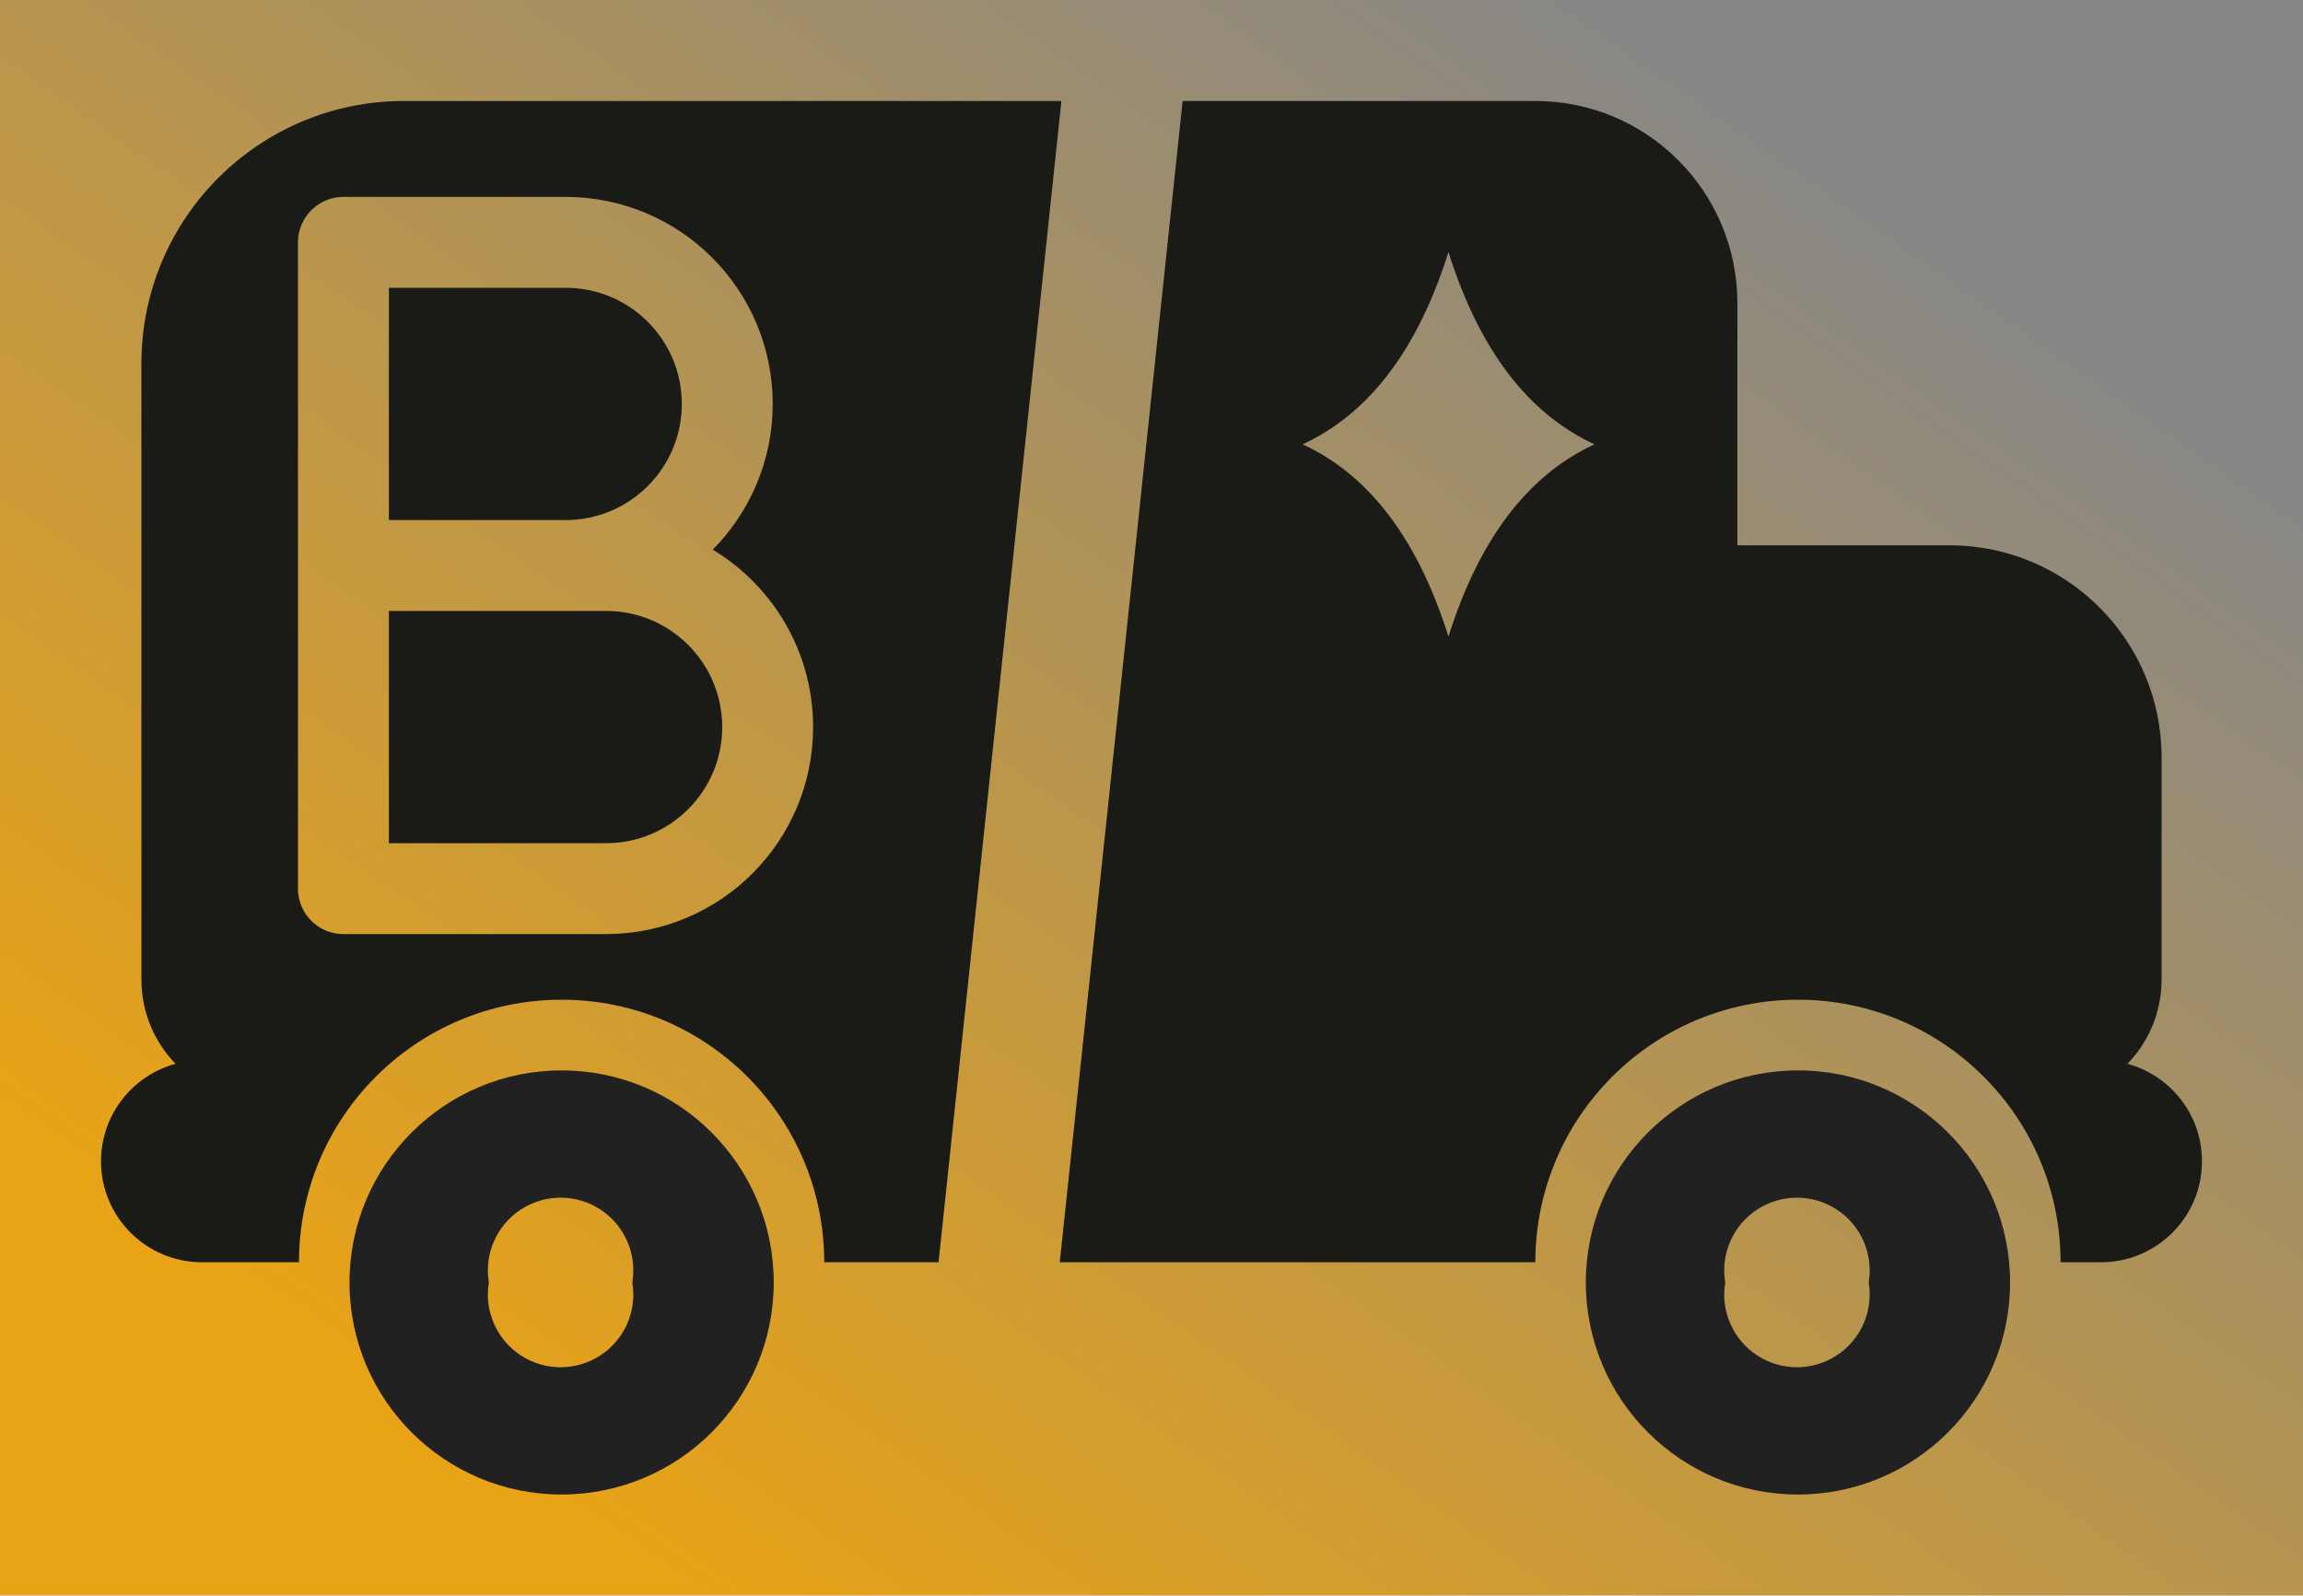
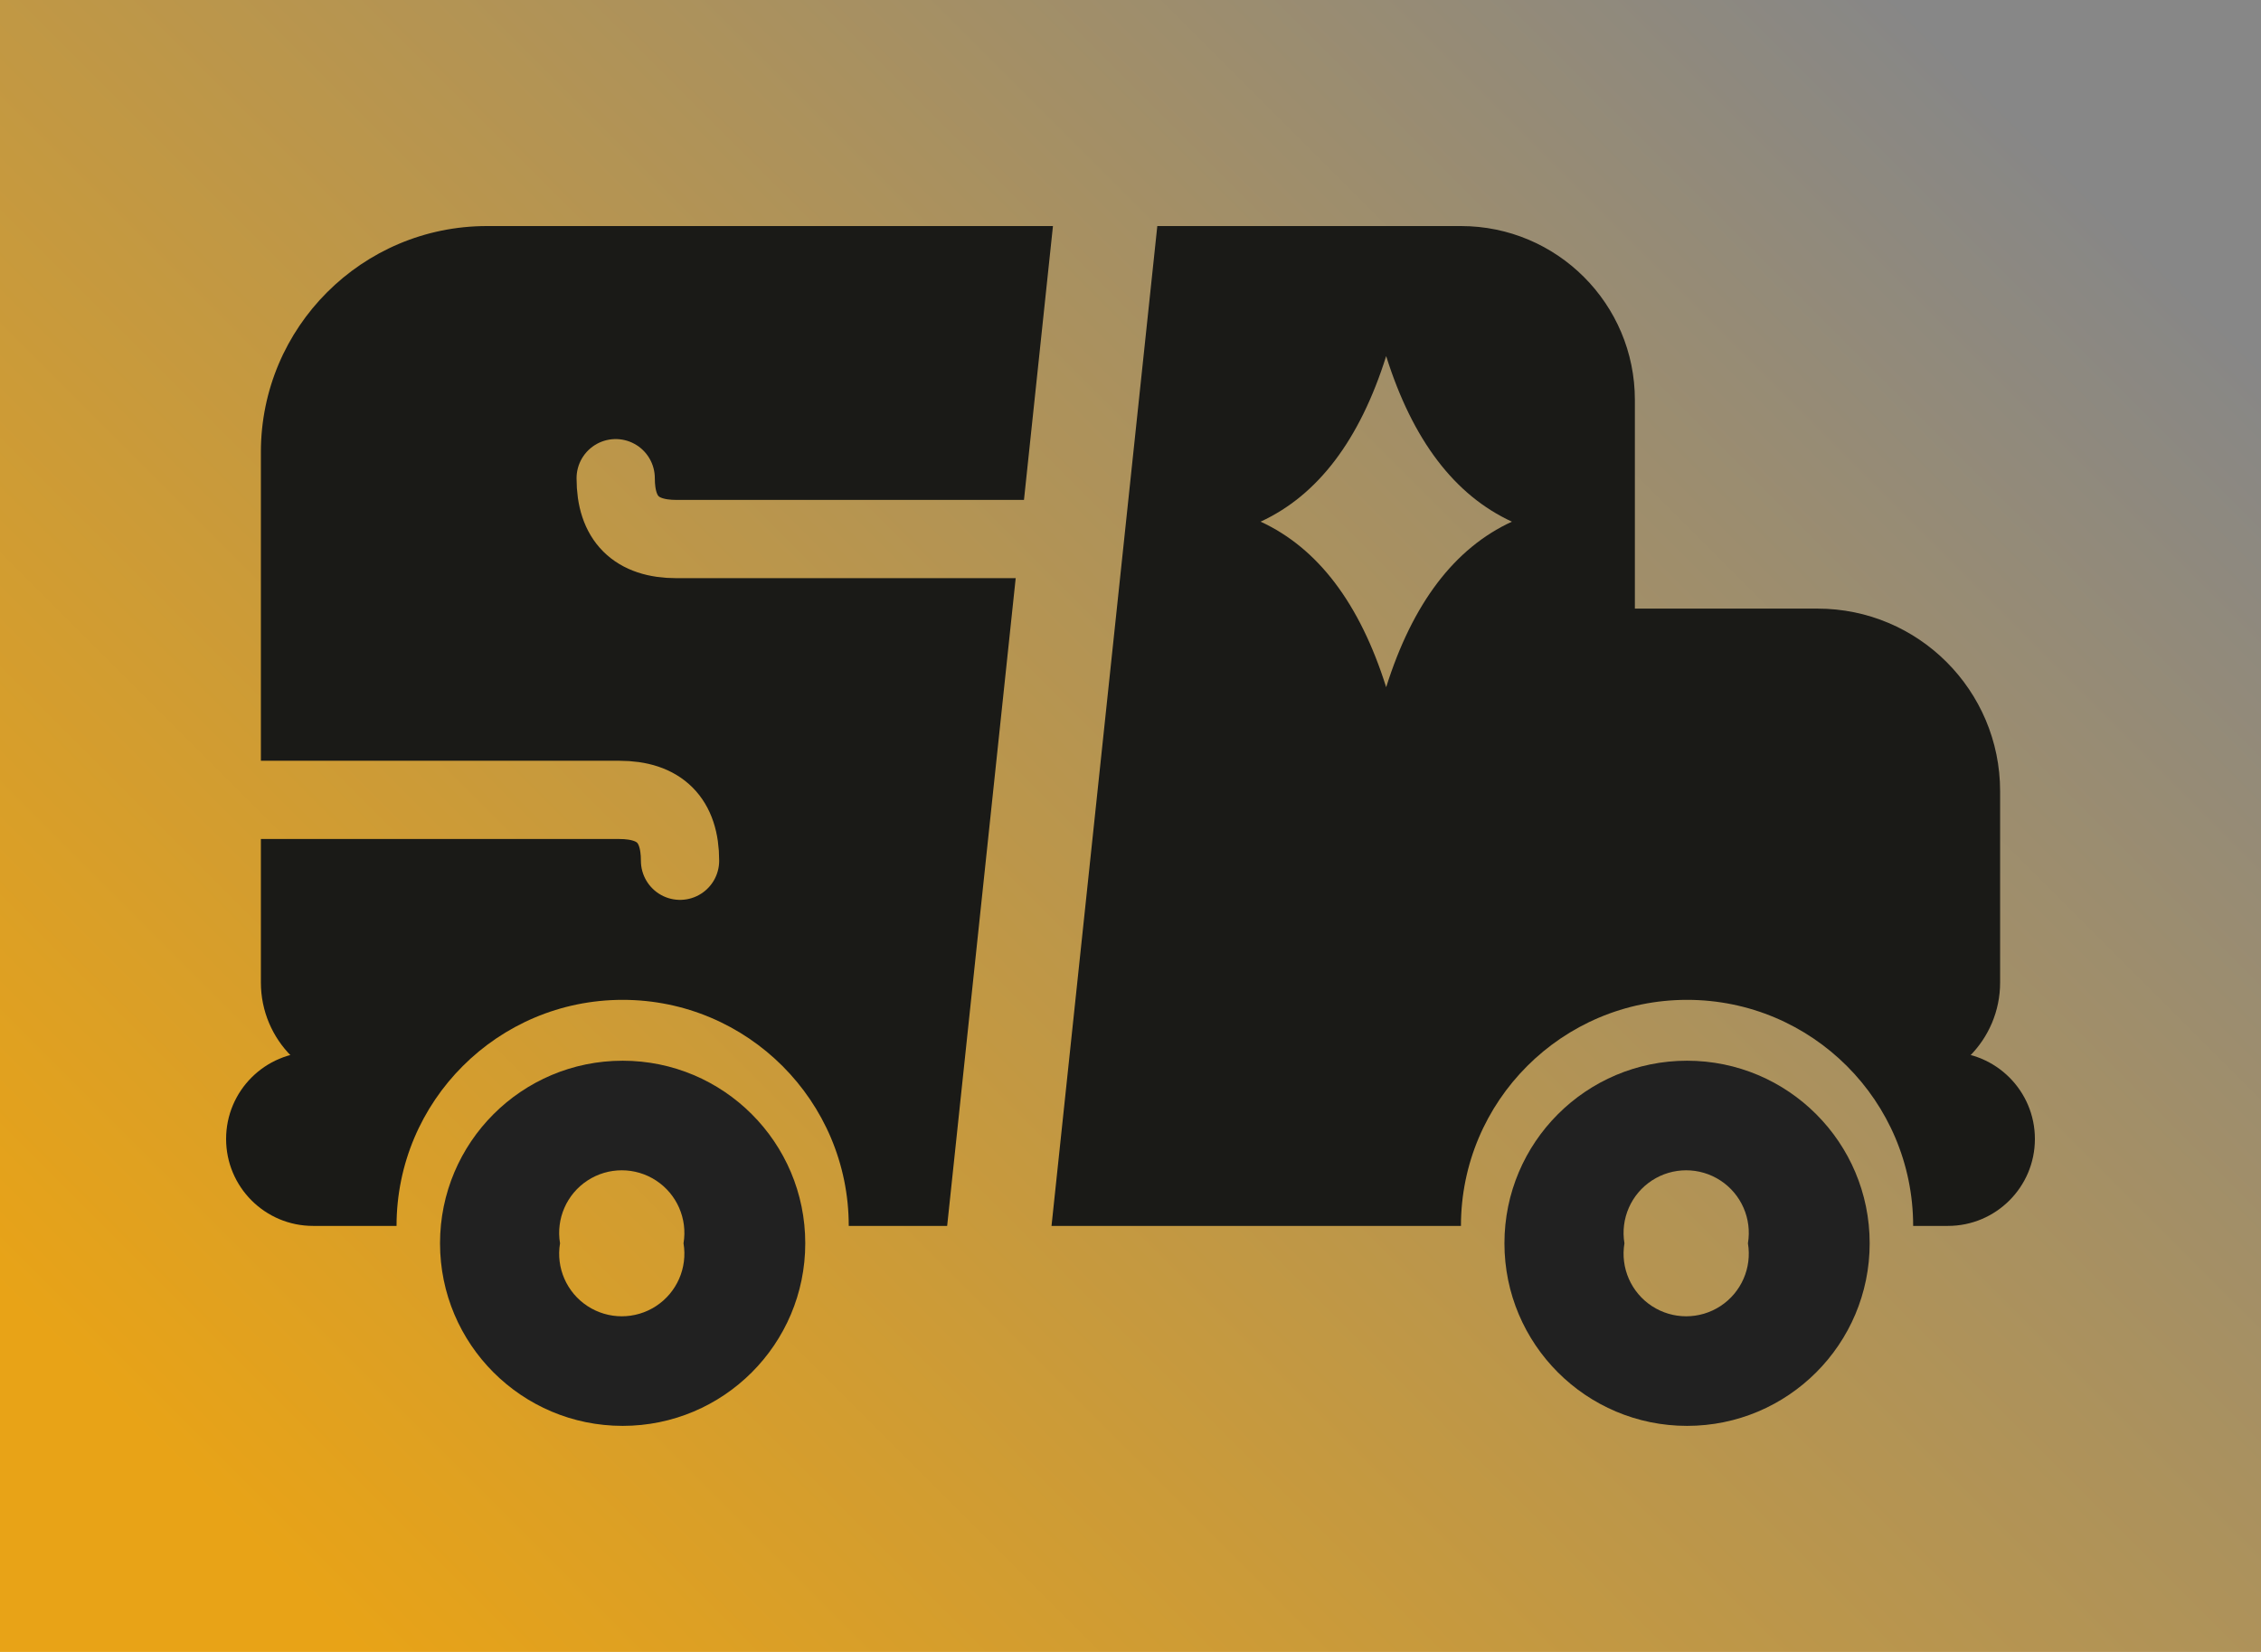
- <svg xmlns="http://www.w3.org/2000/svg" viewBox="-3 9 114 79" role="img" aria-label="Silly Bus AI bus monogram">
+ <svg xmlns="http://www.w3.org/2000/svg" viewBox="-11 1 130 95" role="img" aria-label="SillyBus AI">
  <defs>
-     <mask id="sbw" maskUnits="userSpaceOnUse" x="-60" y="-60" width="280" height="260">
+     <mask id="sbkw" maskUnits="userSpaceOnUse" x="-60" y="-60" width="280" height="260">
      <rect x="-60" y="-60" width="280" height="260" fill="#fff" />
      <path d="M49.7 12.5L55.7 12.5L49.3 73L43.3 73Z" fill="#000" />
-       <path d="M14 21V53M14 21H25A8 8 0 0 1 25 37H14M14 37H27A8 8 0 0 1 27 53H14" fill="none" stroke="#000" stroke-width="4.5" stroke-linecap="round" stroke-linejoin="round" />
+       <path d="M50.8 32H27.9Q24.4 32 24.4 28.5" fill="none" stroke="#000" stroke-width="4.5" stroke-linecap="round" stroke-linejoin="round" />
+       <path d="M-0.5 47H24.6Q28.1 47 28.1 50.5" fill="none" stroke="#000" stroke-width="4.5" stroke-linecap="round" stroke-linejoin="round" />
      <circle cx="24.8" cy="71.5" r="13" fill="#000" />
      <circle cx="86" cy="71.5" r="13" fill="#000" />
      <path d="M68.7 21.48Q70.98 28.72 75.93 31Q70.98 33.28 68.7 40.52Q66.42 33.28 61.48 31Q66.42 28.72 68.7 21.48Z" fill="#000" />
    </mask>
-     <linearGradient id="sbwbg" x1="0" y1="0" x2="1" y2="0" gradientTransform="rotate(135 0.5 0.5)">
+     <linearGradient id="sbkwbg" gradientUnits="userSpaceOnUse" x1="145.9" y1="48.5" x2="54" y2="140.4">
      <stop offset="0" stop-color="#878787" />
      <stop offset="1" stop-color="#E8A317" />
    </linearGradient>
  </defs>
-   <rect x="-3" y="9" width="114" height="79" fill="url(#sbwbg)" />
-   <g mask="url(#sbw)">
+   <rect x="-11" y="1" width="130" height="95" fill="url(#sbkwbg)" />
+   <g mask="url(#sbkw)">
    <path d="M4 57.5V27a13 13 0 0 1 13 -13H73a10 10 0 0 1 10 10V36H93.5a10.5 10.5 0 0 1 10.5 10.5V57.5a6 6 0 0 1 -6 6H10a6 6 0 0 1 -6 -6Z" fill="#1A1A17" />
    <rect x="2" y="61.5" width="104" height="10" rx="5" fill="#1A1A17" />
  </g>
  <path fill-rule="evenodd" fill="#212121" d="M14.3 72.5a10.5 10.5 0 1 0 21 0a10.5 10.5 0 1 0 -21 0ZM21.2 72.5a3.6 3.6 0 1 0 7.1 0a3.6 3.6 0 1 0 -7.1 0Z" />
  <path fill-rule="evenodd" fill="#212121" d="M75.5 72.5a10.5 10.5 0 1 0 21 0a10.5 10.5 0 1 0 -21 0ZM82.4 72.5a3.6 3.6 0 1 0 7.1 0a3.6 3.6 0 1 0 -7.1 0Z" />
</svg>
